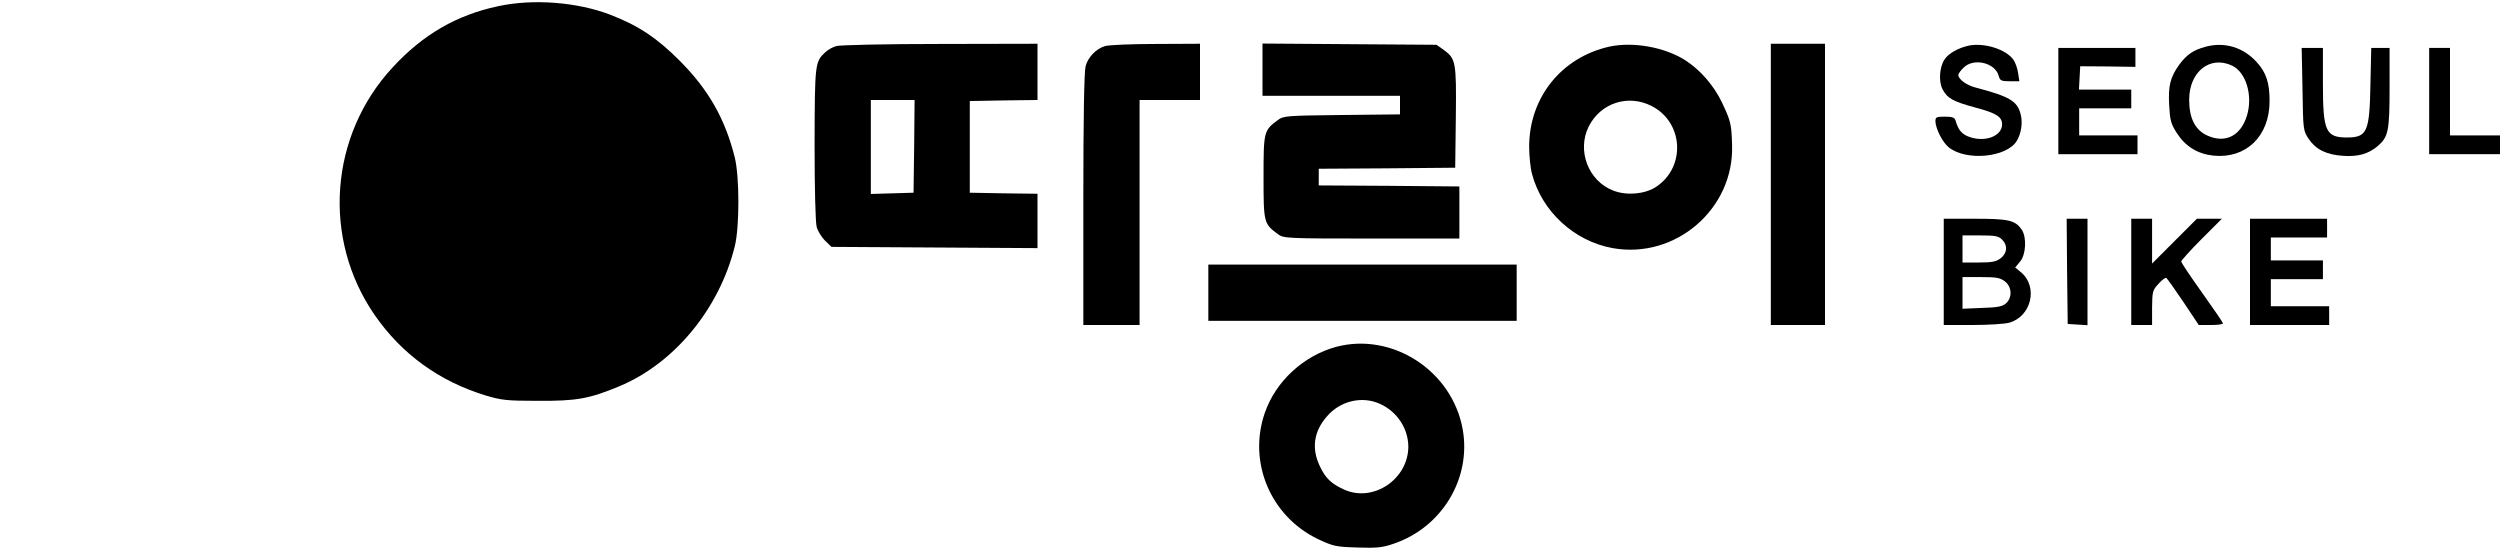
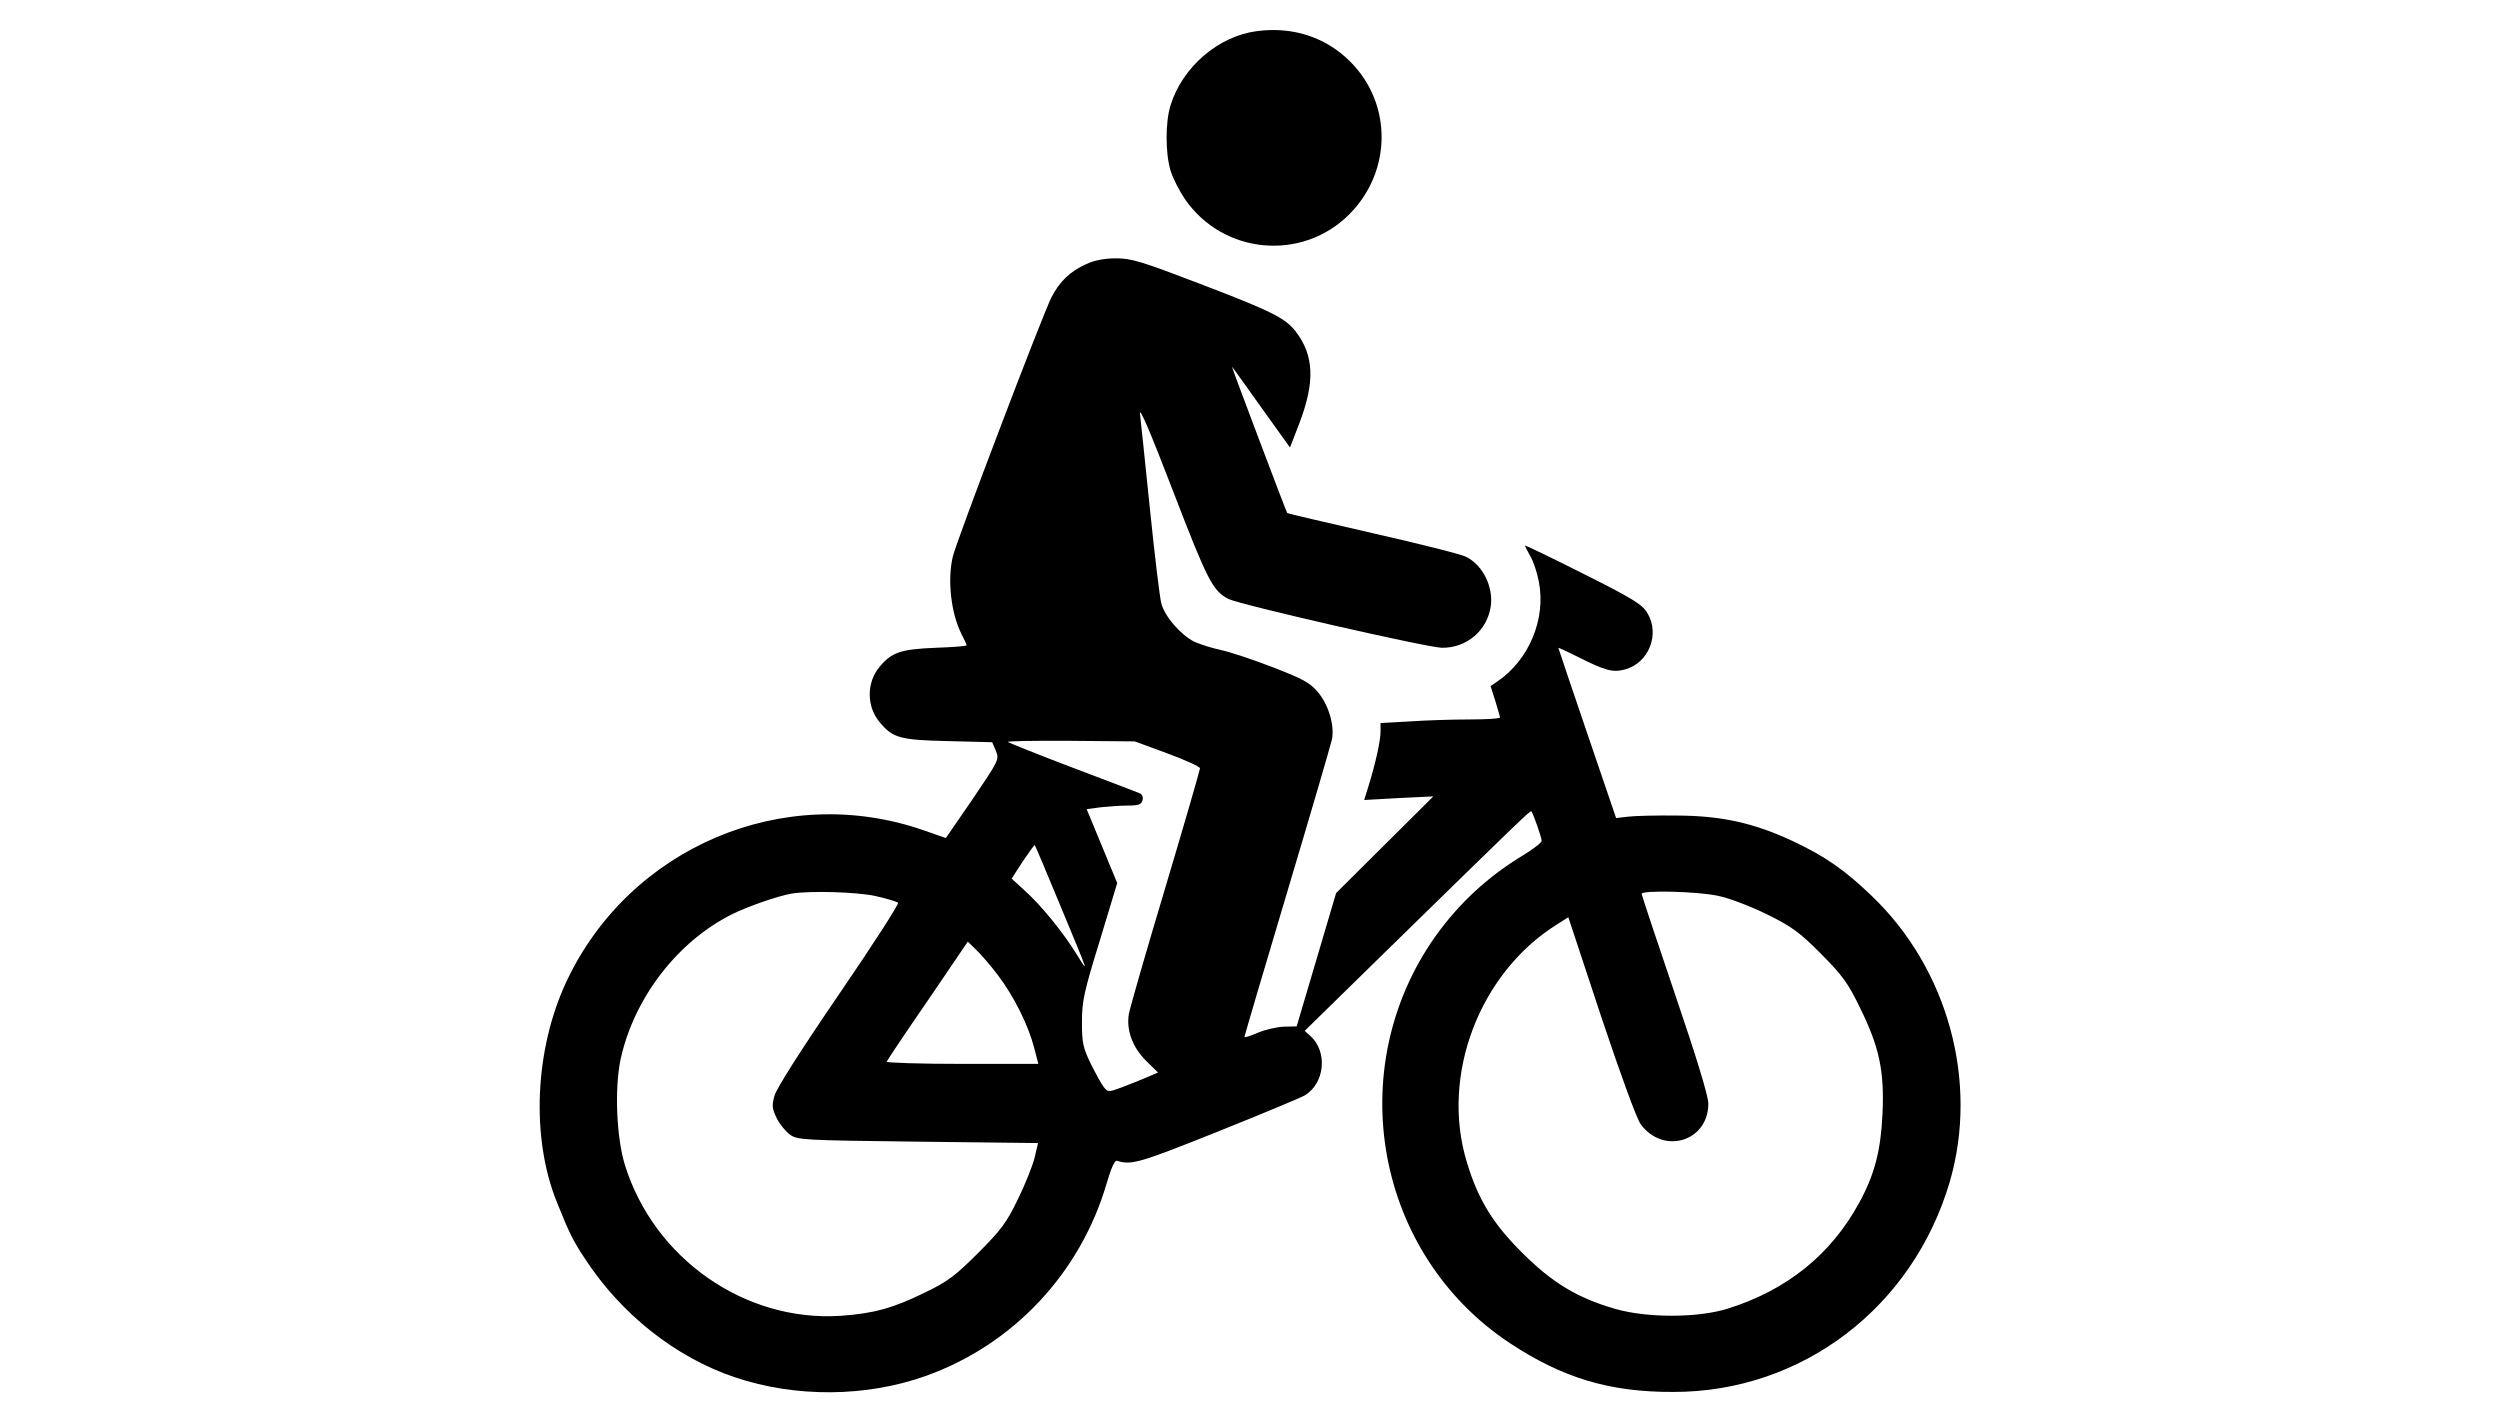
- <svg xmlns="http://www.w3.org/2000/svg" version="1.0" width="1200pt" height="263pt" viewBox="0 0 1200 263" preserveAspectRatio="xMidYMid meet">
-   <g transform="translate(0,263) scale(0.1,-0.1)" fill="#000000" stroke="none">
-     <path d="M2390 2600 c-198 -42 -360 -136 -504 -292 -305 -328 -341 -824 -87 -1191 129 -186 308 -316 528 -384 80 -24 103 -27 258 -27 183 -1 244 10 388 70 264 110 480 372 554 672 23 93 23 331 0 426 -46 184 -125 324 -262 462 -109 110 -201 172 -335 223 -158 61 -371 78 -540 41z" />
-     <path d="M4015 2409 c-17 -4 -41 -18 -53 -29 -50 -47 -51 -52 -52 -439 0 -214 4 -377 10 -400 5 -20 24 -50 40 -66 l31 -30 495 -3 494 -3 0 130 0 131 -162 2 -163 3 0 220 0 220 163 3 162 2 0 135 0 135 -467 -1 c-258 0 -482 -5 -498 -10z m373 -481 l-3 -223 -102 -3 -103 -3 0 226 0 225 105 0 105 0 -2 -222z" />
-     <path d="M5305 2409 c-43 -12 -82 -53 -94 -96 -7 -25 -11 -253 -11 -640 l0 -603 135 0 135 0 0 540 0 540 145 0 145 0 0 135 0 135 -212 -1 c-117 0 -226 -5 -243 -10z" />
-     <path d="M6060 2296 l0 -126 330 0 330 0 0 -44 0 -45 -279 -3 c-264 -3 -281 -4 -307 -24 -68 -50 -69 -56 -69 -274 0 -218 1 -224 69 -274 27 -20 39 -21 449 -21 l422 0 0 125 0 125 -337 3 -338 2 0 40 0 40 328 2 327 3 3 243 c3 268 0 280 -60 324 l-33 23 -417 3 -418 3 0 -125z" />
-     <path d="M7724 2406 c-230 -52 -384 -245 -384 -480 0 -44 6 -104 14 -132 48 -180 203 -322 387 -355 302 -54 583 189 573 494 -3 103 -6 114 -48 204 -39 82 -104 157 -177 204 -99 63 -251 90 -365 65z m204 -285 c153 -78 165 -293 21 -388 -53 -35 -140 -43 -205 -18 -120 46 -176 192 -118 308 57 113 189 156 302 98z" />
-     <path d="M8500 1745 l0 -675 130 0 130 0 0 675 0 675 -130 0 -130 0 0 -675z" />
-     <path d="M9450 2411 c-50 -11 -97 -37 -116 -66 -25 -38 -29 -106 -10 -143 23 -44 50 -59 157 -88 101 -27 129 -44 129 -81 0 -54 -76 -86 -152 -62 -40 13 -58 33 -72 82 -4 13 -16 17 -51 17 -40 0 -45 -2 -45 -22 1 -36 35 -103 65 -126 84 -66 276 -48 325 31 22 35 30 89 19 129 -16 63 -53 85 -217 128 -43 11 -82 40 -82 60 0 6 11 22 25 35 48 49 153 24 169 -40 6 -22 12 -25 53 -25 l46 0 -6 39 c-3 22 -13 51 -23 65 -37 50 -139 82 -214 67z" />
-     <path d="M10588 2406 c-60 -16 -92 -38 -128 -87 -43 -60 -53 -101 -48 -194 4 -72 8 -89 37 -134 41 -64 100 -100 175 -108 157 -16 270 93 270 262 0 87 -16 137 -62 187 -64 71 -154 98 -244 74z m126 -91 c67 -32 100 -142 72 -238 -29 -98 -103 -137 -190 -98 -59 26 -88 83 -88 172 0 135 100 214 206 164z" />
-     <path d="M9880 2145 l0 -255 190 0 190 0 0 45 0 45 -140 0 -140 0 0 65 0 65 125 0 125 0 0 45 0 45 -125 0 -126 0 3 56 3 56 133 -1 132 -2 0 46 0 45 -185 0 -185 0 0 -255z" />
-     <path d="M11052 2202 c3 -196 3 -199 30 -239 33 -50 85 -76 165 -81 71 -5 121 9 165 46 52 44 58 72 58 282 l0 190 -44 0 -44 0 -4 -177 c-4 -226 -16 -252 -111 -253 -104 0 -117 29 -117 260 l0 170 -51 0 -51 0 4 -198z" />
-     <path d="M11660 2145 l0 -255 170 0 170 0 0 45 0 45 -120 0 -120 0 0 210 0 210 -50 0 -50 0 0 -255z" />
-     <path d="M9330 1325 l0 -255 138 0 c75 0 155 5 176 11 107 30 140 172 57 242 l-28 23 23 28 c29 33 33 118 8 154 -31 45 -63 52 -224 52 l-150 0 0 -255z m280 155 c28 -28 25 -64 -6 -89 -22 -17 -41 -21 -105 -21 l-79 0 0 65 0 65 85 0 c72 0 88 -3 105 -20z m14 -201 c33 -26 36 -77 5 -105 -17 -15 -40 -20 -115 -22 l-94 -4 0 76 0 76 89 0 c74 0 92 -3 115 -21z" />
-     <path d="M9922 1328 l3 -253 48 -3 47 -3 0 255 0 256 -50 0 -50 0 2 -252z" />
-     <path d="M10230 1325 l0 -255 50 0 50 0 0 83 c1 77 2 84 31 115 16 18 33 31 37 28 4 -2 41 -54 82 -115 l74 -111 58 0 c32 0 58 3 58 8 0 4 -45 70 -100 147 -55 77 -100 144 -100 150 0 5 44 54 97 107 l98 98 -60 0 -60 0 -107 -107 -108 -108 0 108 0 107 -50 0 -50 0 0 -255z" />
-     <path d="M10800 1325 l0 -255 190 0 190 0 0 45 0 45 -140 0 -140 0 0 65 0 65 125 0 125 0 0 45 0 45 -125 0 -125 0 0 55 0 55 135 0 135 0 0 45 0 45 -185 0 -185 0 0 -255z" />
-     <path d="M5800 1225 l0 -135 740 0 740 0 0 135 0 135 -740 0 -740 0 0 -135z" />
-     <path d="M6413 965 c-157 -43 -290 -166 -342 -317 -82 -237 28 -497 256 -606 73 -34 85 -37 188 -40 92 -3 120 -1 174 18 232 78 374 313 332 549 -50 281 -338 468 -608 396z m212 -274 c81 -37 134 -117 135 -204 0 -156 -166 -269 -306 -208 -64 29 -92 55 -120 116 -39 83 -28 164 35 236 64 75 169 100 256 60z" />
+ <svg xmlns="http://www.w3.org/2000/svg" version="1.0" width="900pt" height="512pt" viewBox="0 0 900 512" preserveAspectRatio="xMidYMid meet">
+   <g transform="translate(0,512) scale(0.1,-0.1)" fill="#000000" stroke="none">
+     <path d="M4525 5008 c-139 -18 -268 -129 -311 -267 -19 -60 -19 -173 0 -235 8 -27 32 -74 52 -103 137 -199 421 -225 591 -55 154 154 156 398 4 550 -88 88 -206 127 -336 110z" />
+     <path d="M3910 4169 c-58 -26 -96 -63 -125 -120 -31 -60 -343 -880 -355 -933 -20 -85 -6 -204 31 -278 11 -21 19 -39 19 -41 0 -3 -51 -7 -112 -9 -124 -5 -158 -16 -201 -68 -48 -56 -48 -144 0 -200 47 -57 73 -64 246 -68 l159 -4 13 -31 c13 -31 11 -34 -83 -173 l-97 -141 -80 28 c-503 175 -1059 -61 -1286 -545 -114 -244 -128 -560 -35 -792 45 -112 58 -139 101 -204 130 -200 326 -356 540 -428 219 -74 474 -72 689 5 315 113 556 371 650 693 17 58 29 84 38 81 51 -16 79 -8 359 104 162 65 304 124 317 132 71 44 82 155 21 212 l-22 20 289 283 c498 487 524 512 527 507 7 -8 37 -95 37 -106 0 -6 -28 -28 -62 -49 -130 -78 -234 -174 -320 -294 -338 -477 -217 -1144 267 -1465 191 -126 360 -177 590 -176 462 0 861 304 994 756 105 360 -6 767 -281 1030 -97 93 -167 142 -284 197 -139 65 -255 91 -414 92 -74 1 -155 -1 -179 -4 l-43 -5 -104 305 c-57 168 -104 306 -104 308 0 1 33 -14 73 -34 95 -48 123 -56 167 -44 86 23 127 128 80 204 -18 30 -53 52 -231 141 -115 58 -209 103 -209 101 0 -3 9 -20 19 -38 11 -18 25 -60 31 -93 26 -134 -36 -281 -149 -358 l-25 -17 17 -53 c9 -30 17 -57 17 -60 0 -4 -49 -7 -108 -7 -60 0 -157 -3 -215 -7 l-107 -6 0 -31 c0 -33 -19 -118 -44 -198 l-15 -48 125 7 124 6 -175 -174 -175 -174 -71 -240 -71 -240 -46 -1 c-26 -1 -68 -11 -94 -22 -27 -12 -48 -18 -48 -15 0 3 69 238 154 522 85 284 157 531 161 549 10 50 -12 125 -51 171 -29 34 -54 47 -162 89 -70 27 -154 55 -187 62 -33 7 -76 21 -96 30 -49 25 -106 91 -118 137 -6 21 -24 173 -41 338 -17 165 -33 320 -36 345 -3 29 38 -67 119 -278 124 -322 143 -359 199 -388 41 -21 715 -175 769 -176 90 -1 164 63 176 151 9 69 -29 146 -88 176 -16 9 -167 47 -335 85 -169 39 -308 71 -310 73 -3 3 -201 527 -199 527 1 0 48 -66 105 -146 l104 -145 34 88 c56 147 53 243 -13 329 -38 49 -85 73 -347 173 -209 80 -245 91 -300 91 -42 0 -78 -7 -108 -21z m292 -1761 c65 -24 118 -48 118 -54 0 -5 -56 -199 -125 -430 -69 -230 -128 -435 -131 -454 -10 -58 13 -120 61 -168 l44 -43 -42 -18 c-23 -10 -64 -26 -90 -36 -46 -17 -48 -17 -63 1 -8 10 -29 48 -47 84 -28 58 -32 75 -32 150 0 76 7 108 64 293 l63 208 -55 133 -55 133 52 7 c28 3 72 6 97 6 38 0 48 4 52 19 3 12 -1 22 -12 26 -9 4 -117 45 -241 92 -124 47 -228 89 -232 92 -4 3 97 5 225 4 l232 -2 117 -43z m-387 -543 c107 -258 106 -253 62 -182 -50 81 -129 178 -187 230 l-48 44 40 62 c23 34 42 60 43 59 2 -2 42 -97 90 -213z m-662 29 c40 -9 76 -20 80 -24 4 -4 -91 -152 -213 -330 -138 -202 -225 -339 -232 -365 -10 -36 -8 -47 8 -80 10 -21 32 -48 47 -59 27 -20 44 -21 461 -26 l433 -5 -13 -55 c-8 -30 -35 -98 -61 -150 -39 -81 -60 -109 -142 -191 -82 -82 -110 -103 -191 -142 -114 -56 -185 -76 -305 -84 -344 -22 -670 206 -775 542 -31 100 -38 276 -16 381 48 221 205 425 402 523 59 29 166 66 214 74 65 11 236 6 303 -9z m3032 1 c40 -8 115 -37 175 -66 91 -45 117 -64 196 -143 78 -79 97 -105 141 -196 69 -140 87 -227 80 -379 -6 -132 -28 -219 -84 -321 -101 -186 -261 -315 -473 -381 -107 -34 -291 -34 -405 -1 -136 39 -227 94 -335 202 -105 104 -159 192 -199 325 -96 312 44 682 324 857 l41 26 118 -357 c71 -212 128 -369 143 -389 82 -110 243 -61 243 75 0 27 -42 165 -120 394 -66 194 -120 357 -120 361 0 14 201 9 275 -7z m-2593 -285 c58 -76 110 -181 131 -262 l15 -58 -275 0 c-151 0 -273 4 -271 8 2 5 68 104 148 220 l144 212 29 -28 c16 -15 52 -56 79 -92z" />
  </g>
</svg>
